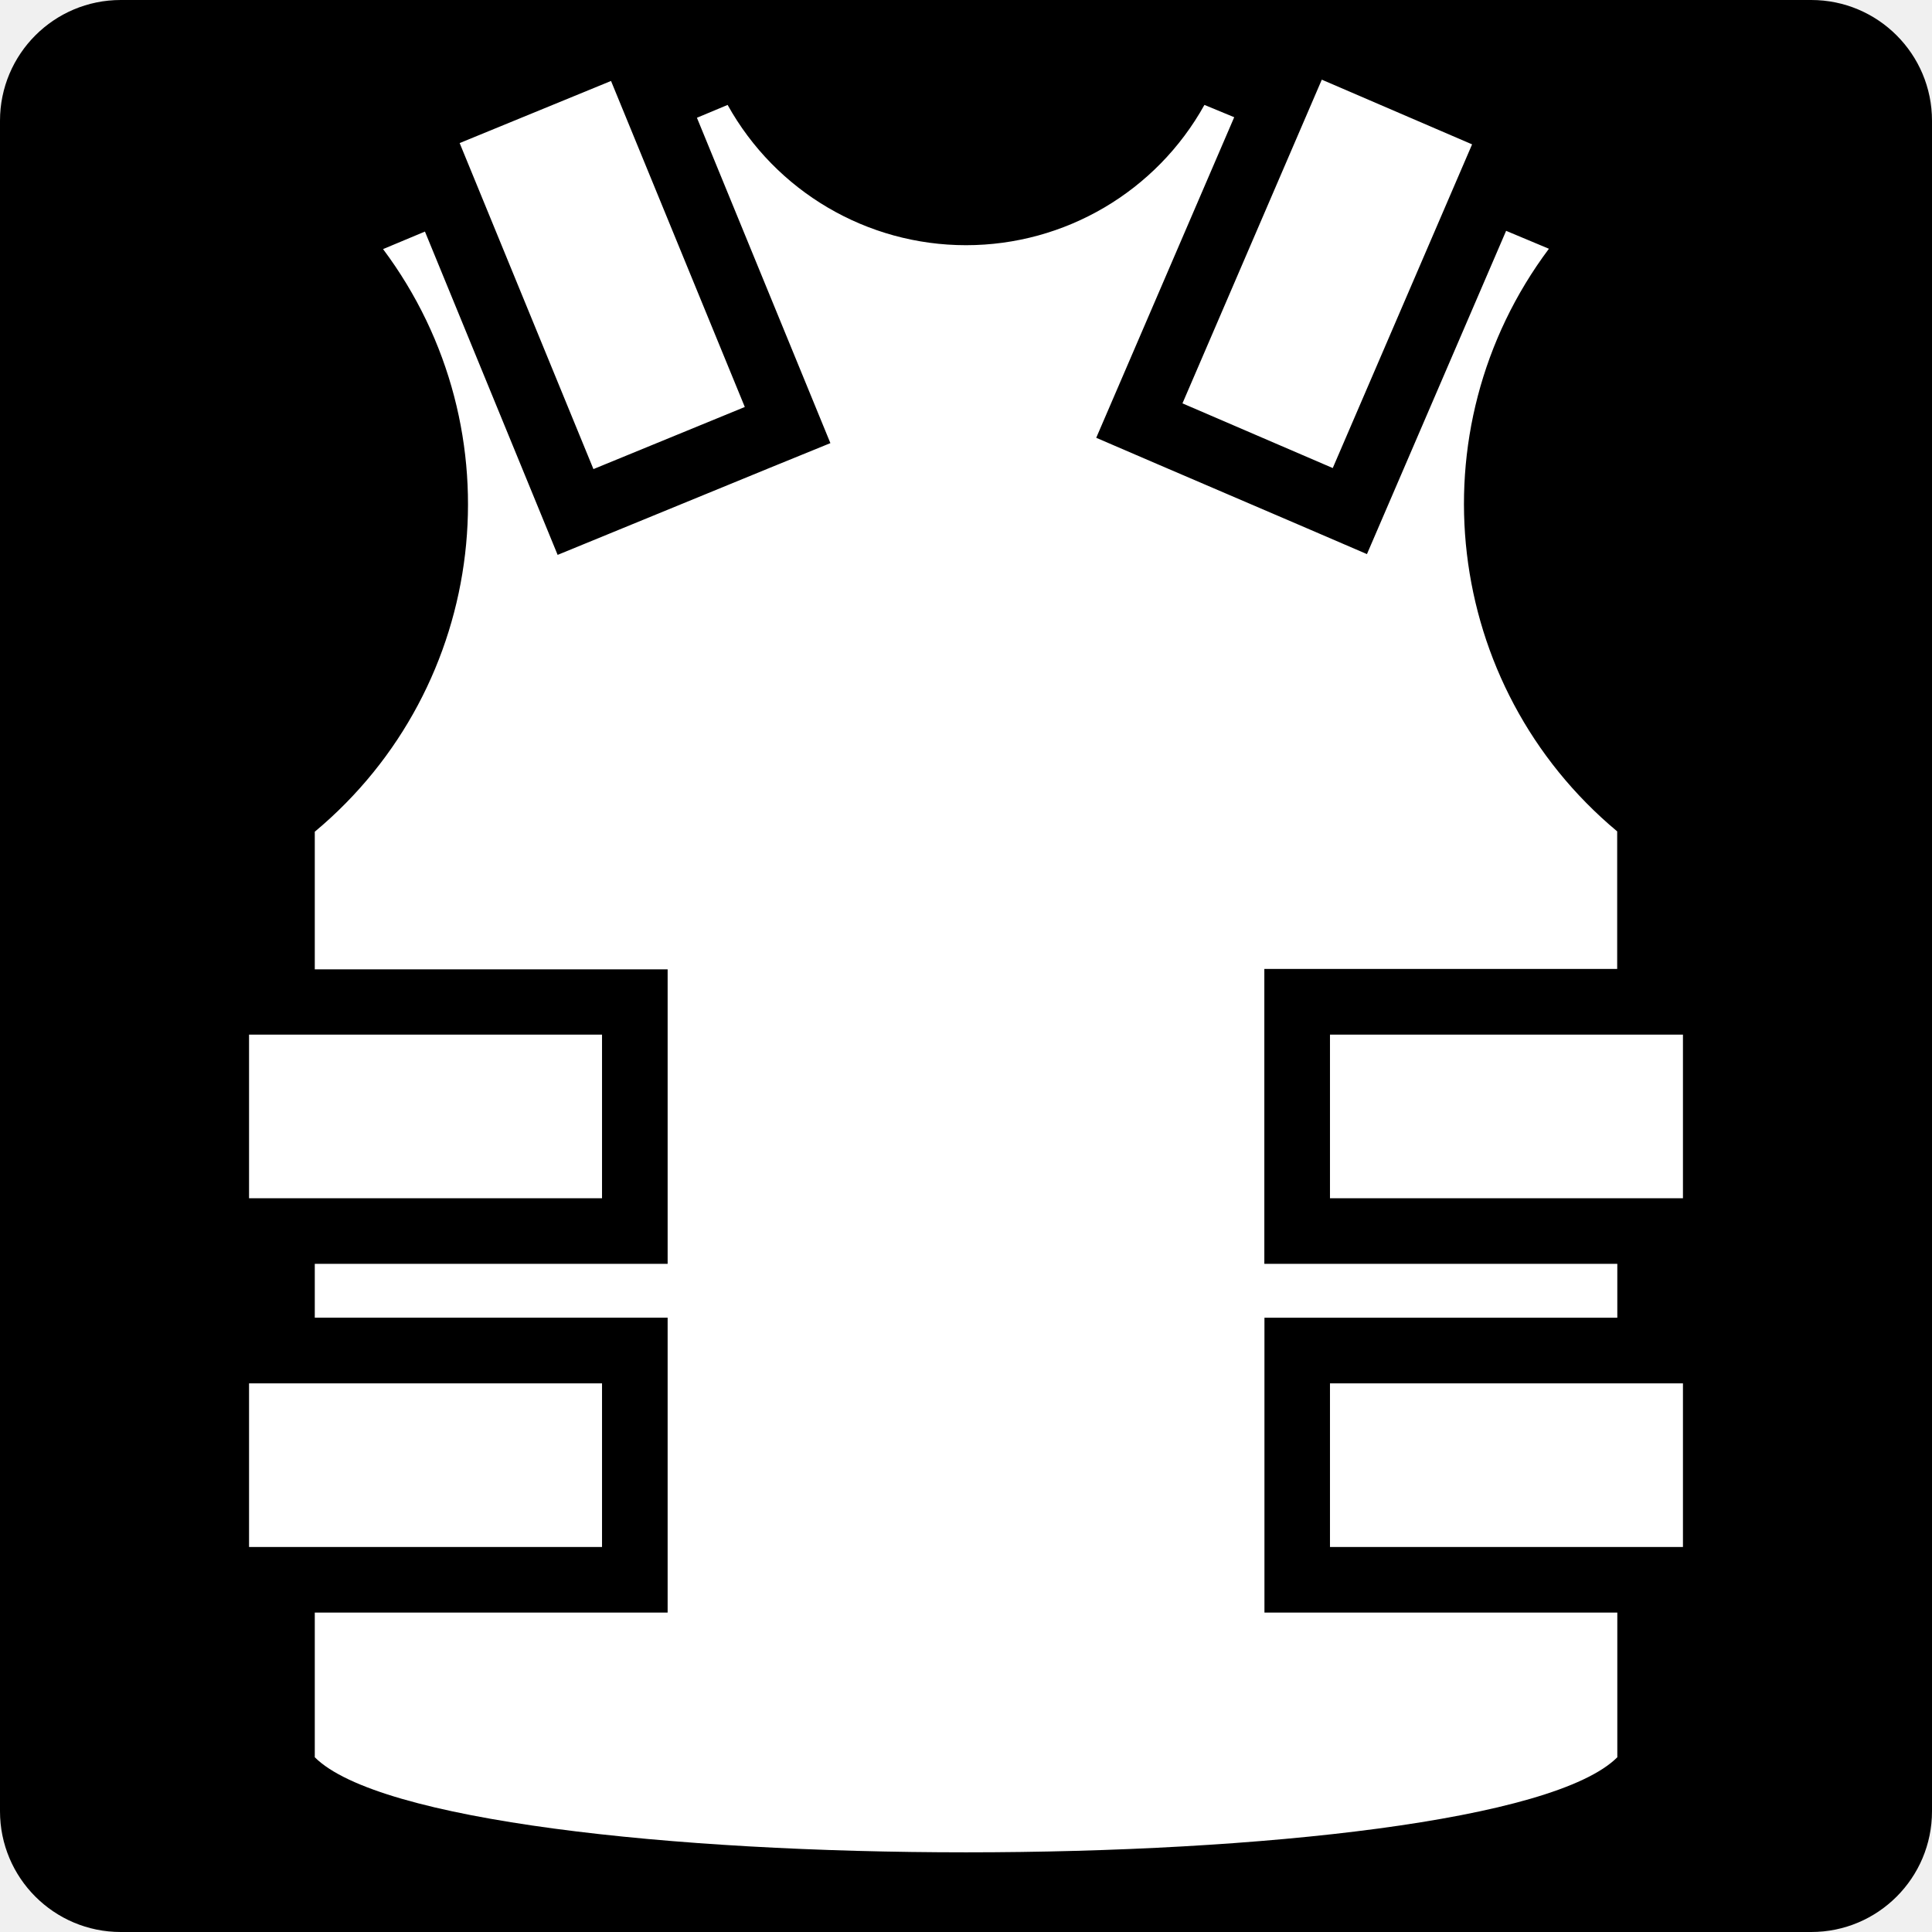
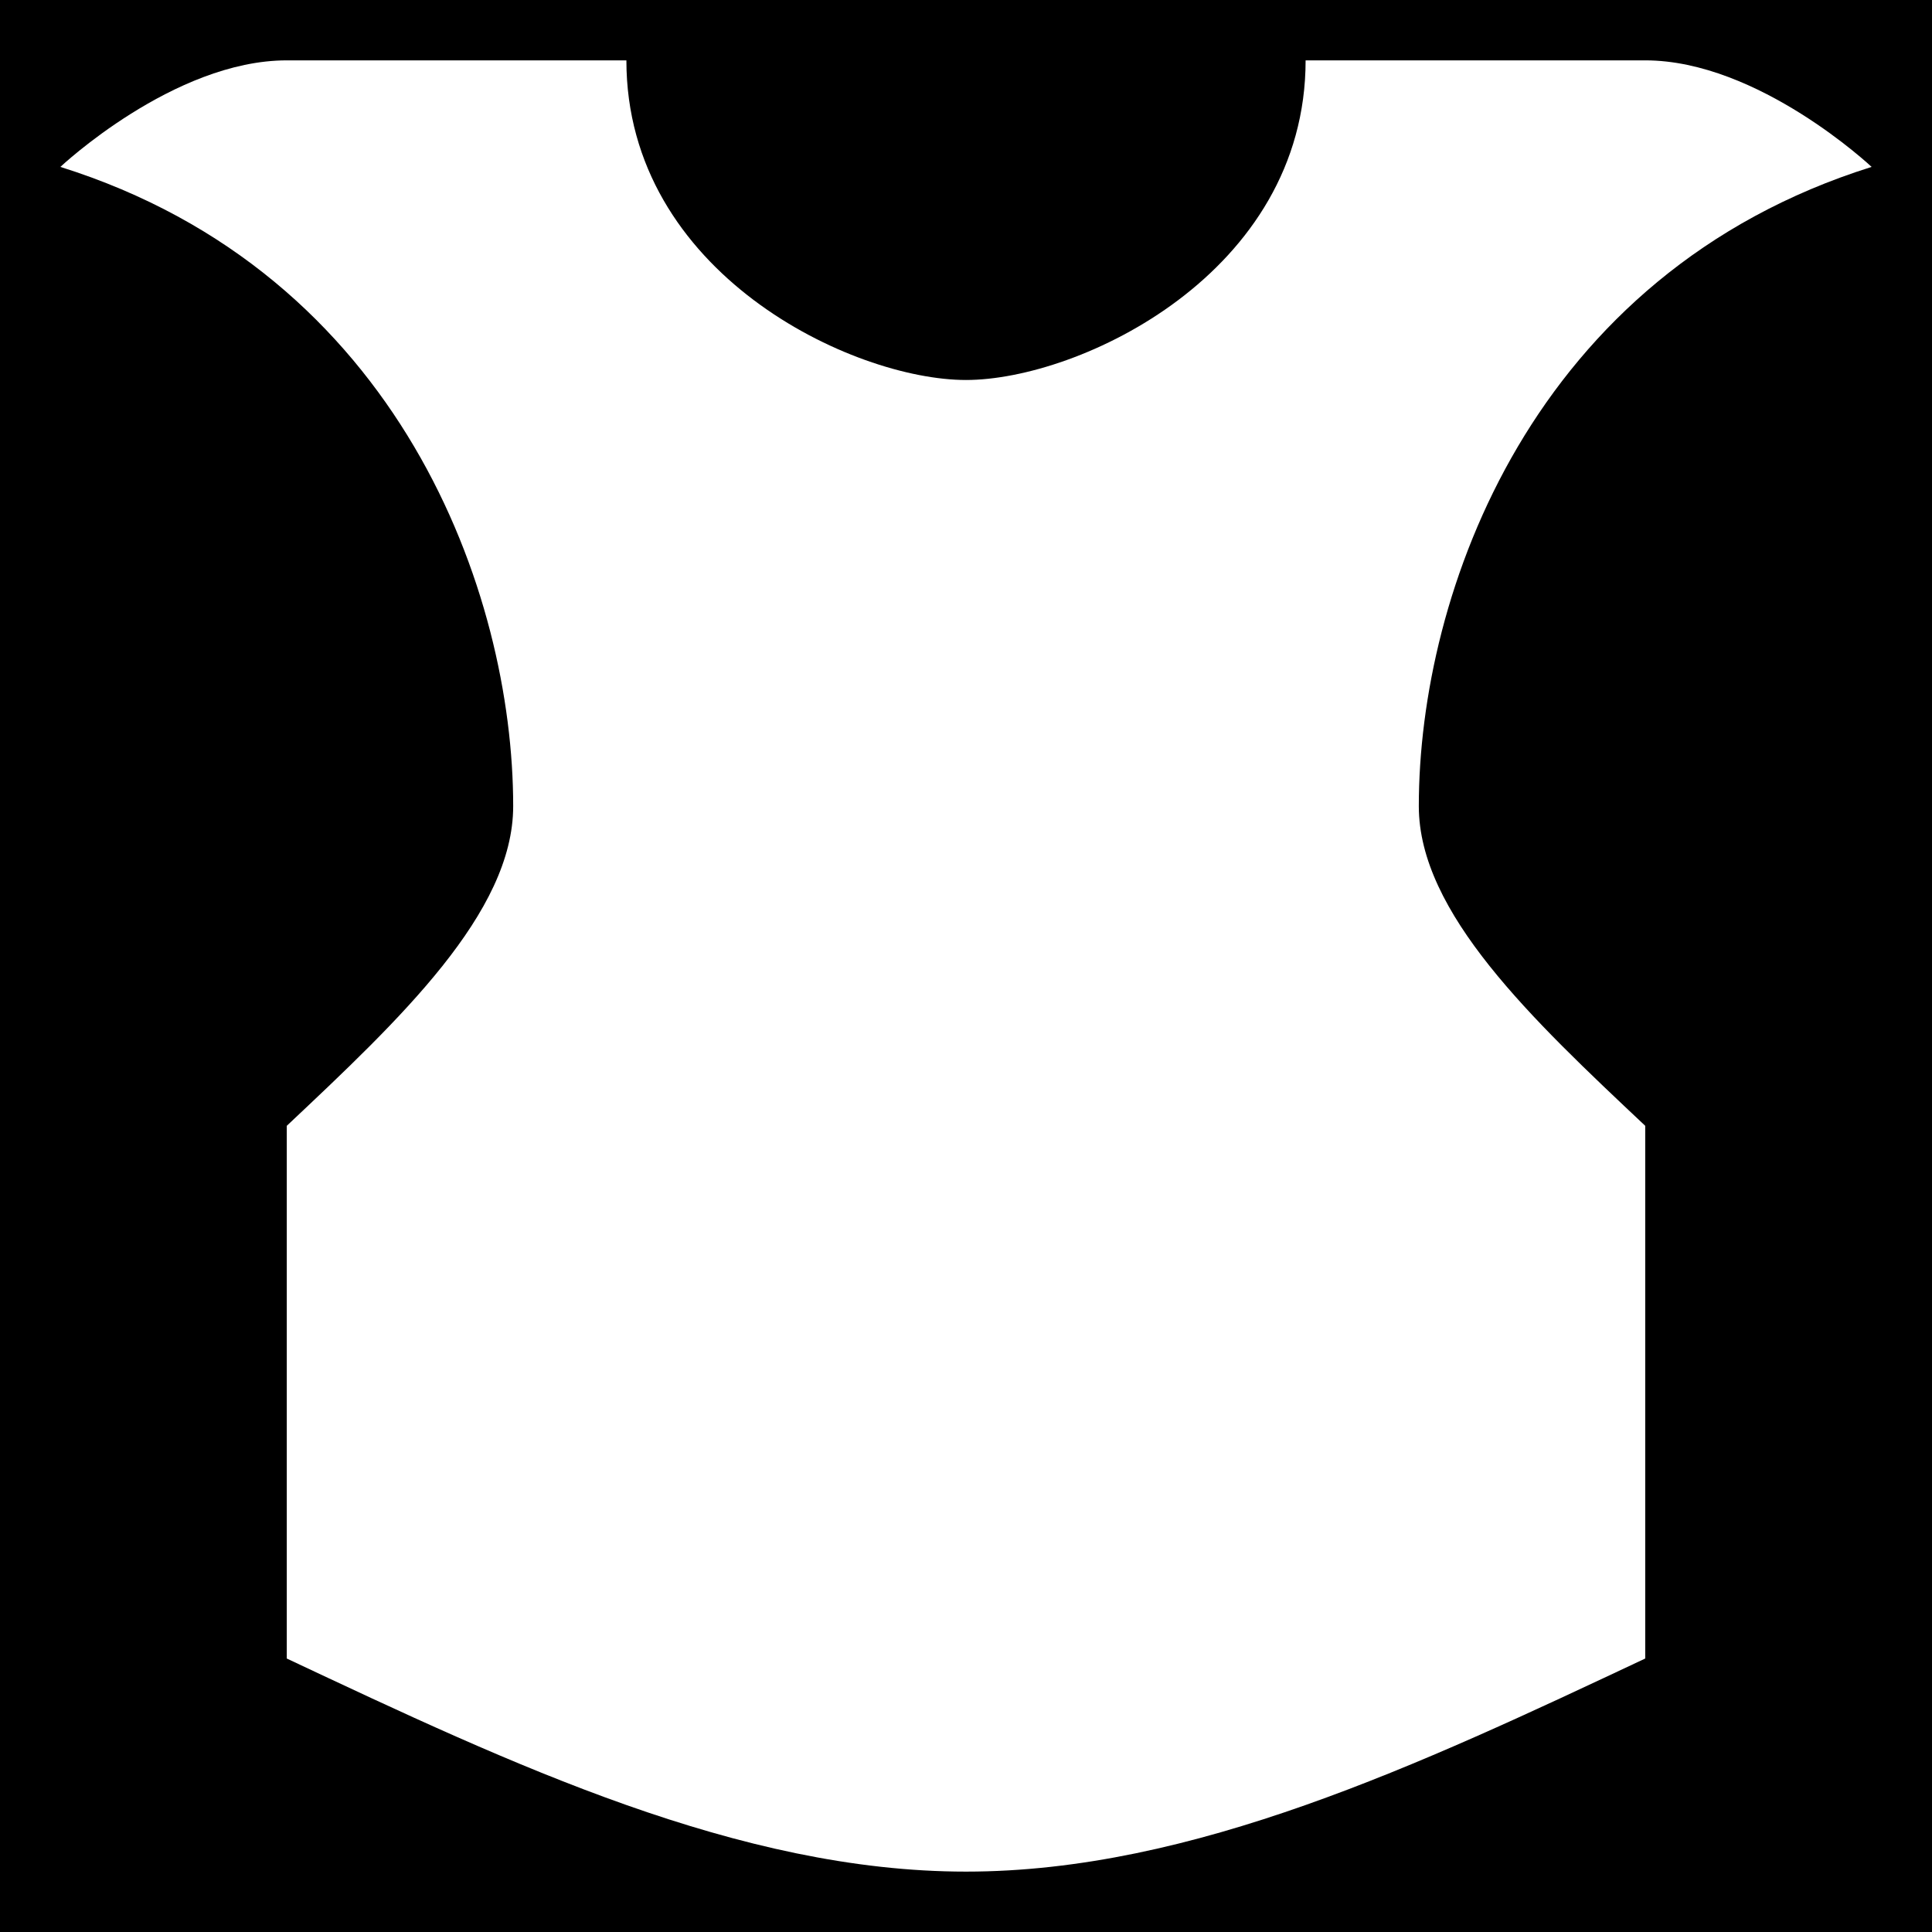
- <svg xmlns="http://www.w3.org/2000/svg" viewBox="0 0 512 512" style="height: 512px; width: 512px;">
-   <rect fill="#000" fill-opacity="1" height="512" width="512" rx="32" ry="32" />
-   <g class="" transform="translate(0,0)" style="touch-action: none;">
-     <path d="M350.29 21.113l-36.925 85.782 39.828 17.144 36.926-85.782-39.83-17.145zm-188.362.342l-40.115 16.46 35.453 86.4 40.115-16.46-35.452-86.4zm30.898 6.35l-8.133 3.402 28.77 70.133 6.6 16.094-16.08 6.556-40.112 16.46-16.093 6.6-6.6-16.09-28.564-69.59-11.1 4.644a112.952 112.952 0 0 1-18.093 154.4v36.47h93.51v78.048H83.42v14.265h93.51v78.158H83.42v38.338c16.8 16.8 94.695 25.194 172.592 25.194 77.896 0 155.792-8.394 172.592-25.194v-38.338h-93.512V349.21h93.512V334.93h-93.542v-78.147h93.508v-36.46a112.952 112.952 0 0 1-18.093-154.4l-11.34-4.75-30 69.686-6.883 15.986-15.984-6.883-39.774-17.06-15.984-6.883 6.883-15.985 29.683-68.97-7.892-3.26a72.275 72.275 0 0 1-126.36 0zM66 274.182v43.363h93.543v-43.363H66zm286.457 0v43.363H446v-43.363h-93.543zM66 366.605v43.364h93.543v-43.365H66zm286.457 0v43.364H446v-43.365h-93.543z" fill="#fff" fill-opacity="1" />
-   </g>
+ <svg xmlns="http://www.w3.org/2000/svg" viewBox="0 0 512 512">
+   <path d="M0 0h512v512H0z" />
+   <path fill="#fff" d="M436 439.525V298.348c-30-28.235-60-56.47-60-84.706 0-56.47 30-141.176 120-169.41 0 0-30-28.237-60-28.237h-90c0 56.47-60 84.706-90 84.706s-90-28.234-90-84.705H76c-30 0-60 28.236-60 28.236 90 28.236 120 112.942 120 169.412 0 28.236-30 56.47-60 84.706v141.177c60 28.235 120 56.47 180 56.47s120-28.235 180-56.47z" />
</svg>
